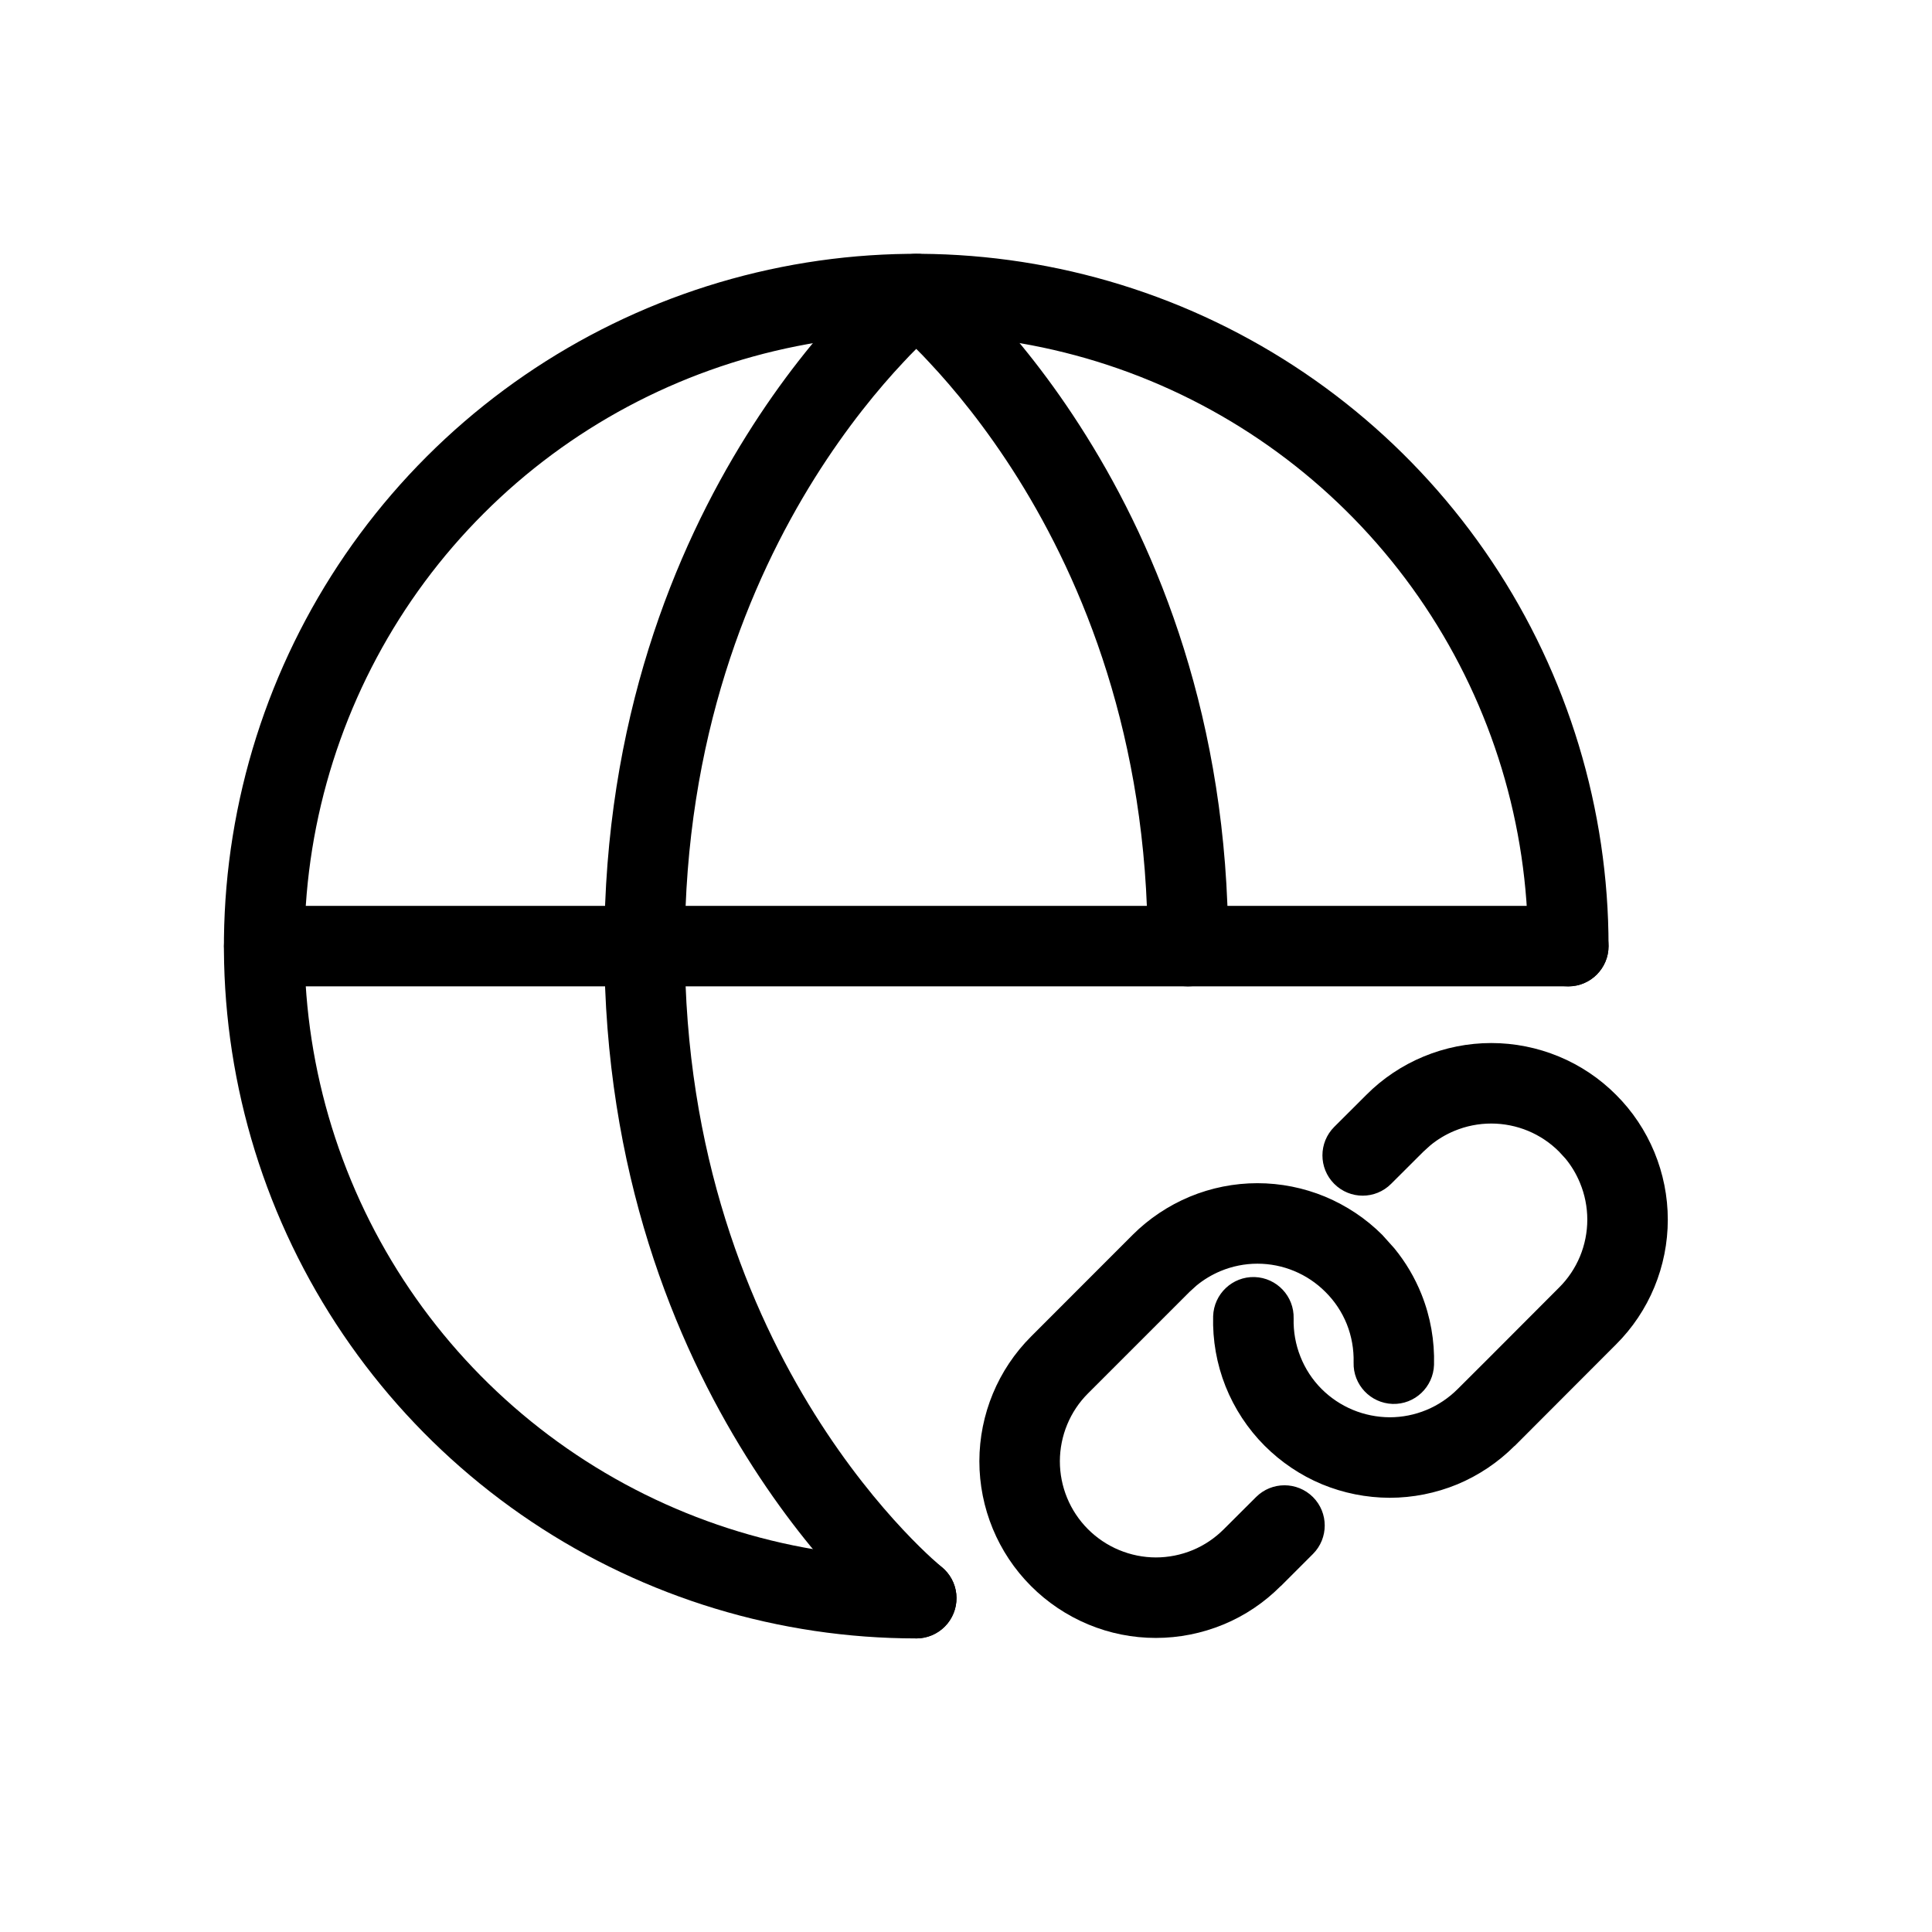
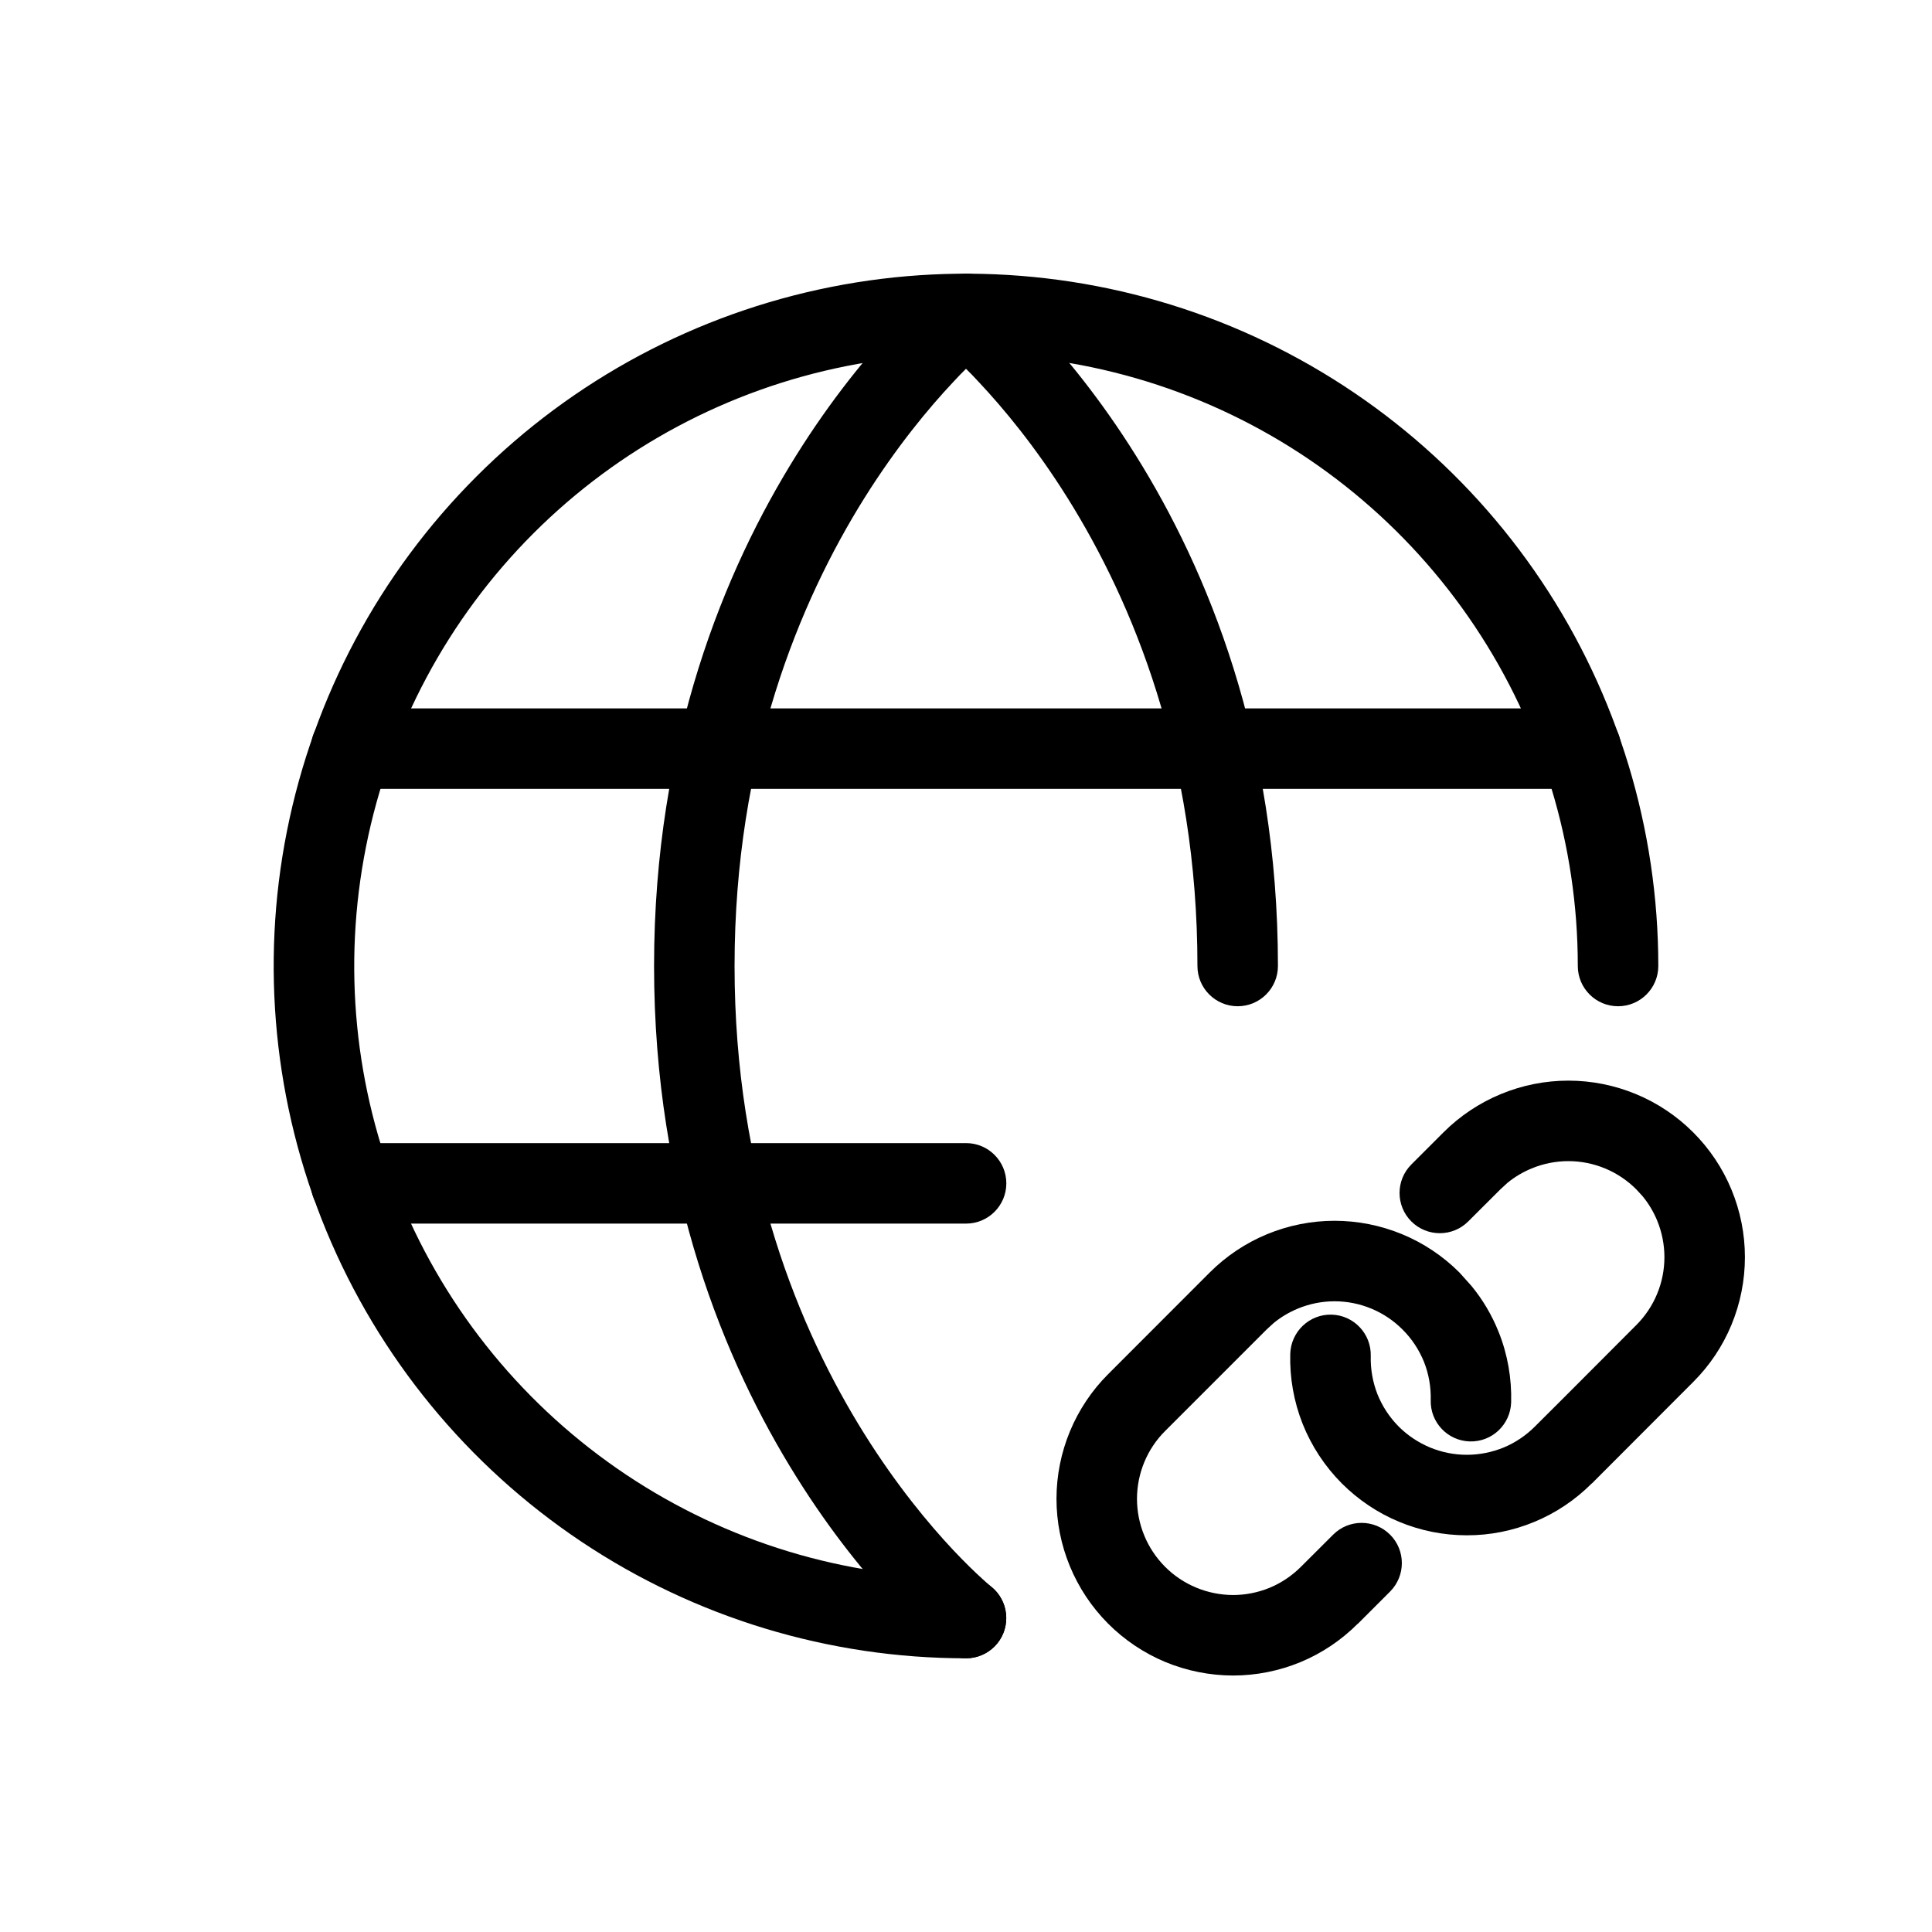
- <svg xmlns="http://www.w3.org/2000/svg" width="24" height="24" viewBox="0 0 24 24" fill="none">
-   <path d="M15.62 14.698C15.908 14.698 16.194 14.755 16.46 14.865C16.726 14.976 16.968 15.137 17.171 15.34L17.32 15.506C17.462 15.679 17.576 15.872 17.659 16.08C17.77 16.358 17.822 16.656 17.814 16.954C17.805 17.23 17.576 17.448 17.3 17.44C17.024 17.431 16.807 17.201 16.815 16.925C16.819 16.763 16.791 16.601 16.731 16.45C16.671 16.3 16.58 16.163 16.465 16.049L16.464 16.048C16.353 15.937 16.222 15.849 16.077 15.789C15.933 15.729 15.777 15.698 15.62 15.698C15.464 15.698 15.309 15.729 15.164 15.789C15.056 15.834 14.954 15.895 14.864 15.969L14.777 16.048L13.516 17.309C13.292 17.532 13.167 17.836 13.166 18.152C13.166 18.468 13.291 18.771 13.514 18.995C13.625 19.106 13.757 19.195 13.902 19.255C14.046 19.315 14.202 19.347 14.359 19.347C14.515 19.347 14.671 19.316 14.816 19.256C14.961 19.196 15.092 19.107 15.203 18.996L15.603 18.597C15.798 18.402 16.114 18.402 16.31 18.597C16.505 18.792 16.505 19.109 16.31 19.304L15.91 19.704L15.909 19.703C15.706 19.907 15.465 20.07 15.198 20.18C14.932 20.29 14.646 20.347 14.358 20.347C14.069 20.347 13.784 20.29 13.518 20.179C13.252 20.068 13.009 19.905 12.806 19.701C12.396 19.29 12.166 18.732 12.166 18.151C12.167 17.57 12.398 17.012 12.809 16.602L14.069 15.341C14.273 15.137 14.515 14.976 14.781 14.865C15.047 14.755 15.332 14.698 15.62 14.698ZM18.525 12.957C18.813 12.957 19.098 13.014 19.364 13.124C19.63 13.234 19.872 13.396 20.075 13.6C20.279 13.803 20.441 14.046 20.551 14.312C20.661 14.578 20.718 14.863 20.718 15.151C20.718 15.439 20.661 15.724 20.551 15.99C20.441 16.256 20.279 16.498 20.075 16.701L18.815 17.963L18.814 17.962C18.61 18.166 18.369 18.328 18.103 18.439C17.836 18.549 17.55 18.606 17.262 18.606C16.974 18.605 16.688 18.548 16.422 18.438C16.156 18.327 15.914 18.164 15.71 17.96C15.5 17.75 15.334 17.497 15.224 17.221C15.114 16.944 15.062 16.648 15.07 16.35C15.079 16.074 15.309 15.856 15.585 15.864C15.861 15.873 16.078 16.103 16.07 16.379C16.066 16.541 16.094 16.701 16.154 16.852C16.213 17.002 16.303 17.14 16.417 17.254C16.528 17.365 16.661 17.454 16.806 17.514C16.951 17.574 17.106 17.605 17.263 17.606C17.42 17.606 17.575 17.575 17.72 17.515C17.865 17.455 17.997 17.366 18.108 17.255L18.484 16.88L19.368 15.994C19.479 15.884 19.567 15.752 19.627 15.608C19.687 15.463 19.718 15.307 19.718 15.151C19.718 14.994 19.687 14.838 19.627 14.694C19.582 14.585 19.522 14.484 19.448 14.394L19.368 14.307C19.258 14.196 19.126 14.108 18.982 14.048C18.837 13.988 18.681 13.957 18.525 13.957C18.368 13.957 18.212 13.988 18.068 14.048C17.959 14.093 17.858 14.154 17.768 14.228L17.681 14.307L17.281 14.706C17.086 14.902 16.77 14.902 16.574 14.706C16.379 14.511 16.379 14.194 16.574 13.999L16.974 13.6C17.177 13.396 17.42 13.234 17.686 13.124C17.952 13.014 18.237 12.957 18.525 12.957Z" fill="black" />
-   <path d="M19.482 11.253C19.758 11.253 19.982 11.477 19.982 11.753C19.982 12.029 19.758 12.253 19.482 12.253H3.282C3.006 12.253 2.782 12.029 2.782 11.753C2.782 11.477 3.006 11.253 3.282 11.253H19.482Z" fill="black" />
-   <path d="M18.982 11.753C18.982 10.25 18.536 8.781 17.701 7.531C16.866 6.281 15.679 5.306 14.291 4.731C12.902 4.156 11.373 4.006 9.899 4.3C8.425 4.593 7.07 5.316 6.008 6.379C4.945 7.441 4.222 8.796 3.928 10.27C3.635 11.745 3.785 13.273 4.36 14.662C4.935 16.05 5.91 17.237 7.16 18.072C8.41 18.907 9.879 19.353 11.382 19.353C11.658 19.353 11.882 19.577 11.882 19.853C11.881 20.129 11.658 20.353 11.382 20.353C9.681 20.353 8.018 19.849 6.604 18.904C5.19 17.959 4.087 16.615 3.436 15.044C2.785 13.472 2.615 11.743 2.947 10.075C3.279 8.407 4.098 6.874 5.3 5.672C6.503 4.469 8.036 3.65 9.704 3.318C11.372 2.986 13.101 3.157 14.673 3.807C16.244 4.458 17.588 5.561 18.533 6.975C19.478 8.389 19.982 10.052 19.982 11.753C19.982 12.029 19.758 12.253 19.482 12.253C19.206 12.253 18.982 12.029 18.982 11.753Z" fill="black" />
-   <path d="M14.257 11.753C14.257 9.162 13.449 7.228 12.646 5.943C12.243 5.3 11.842 4.819 11.544 4.502C11.486 4.439 11.432 4.383 11.382 4.334C11.332 4.383 11.278 4.439 11.22 4.502C10.922 4.819 10.521 5.3 10.118 5.943C9.315 7.228 8.507 9.162 8.507 11.753C8.507 14.343 9.315 16.278 10.118 17.563C10.521 18.207 10.922 18.687 11.22 19.005C11.368 19.163 11.491 19.281 11.574 19.357C11.616 19.395 11.649 19.424 11.669 19.441C11.679 19.45 11.686 19.456 11.691 19.46C11.692 19.461 11.694 19.462 11.694 19.463C11.91 19.635 11.945 19.95 11.773 20.166C11.6 20.381 11.285 20.416 11.069 20.244L11.382 19.853C11.098 20.208 11.072 20.241 11.069 20.244L11.065 20.239C11.062 20.237 11.058 20.234 11.054 20.23C11.046 20.223 11.034 20.214 11.02 20.202C10.991 20.177 10.95 20.142 10.9 20.095C10.799 20.003 10.657 19.868 10.489 19.689C10.154 19.332 9.712 18.8 9.271 18.093C8.386 16.678 7.507 14.562 7.507 11.753C7.507 8.943 8.386 6.828 9.271 5.413C9.712 4.706 10.154 4.175 10.489 3.817C10.657 3.638 10.799 3.503 10.9 3.411C10.95 3.365 10.991 3.329 11.02 3.304C11.034 3.292 11.046 3.282 11.054 3.275C11.058 3.272 11.062 3.269 11.065 3.267L11.069 3.263C11.069 3.263 11.07 3.263 11.382 3.653L11.069 3.262C11.252 3.116 11.512 3.116 11.694 3.262L11.382 3.653C11.663 3.302 11.691 3.266 11.694 3.262L11.699 3.267C11.702 3.269 11.706 3.272 11.71 3.275C11.719 3.282 11.73 3.292 11.744 3.304C11.773 3.329 11.814 3.365 11.864 3.411C11.965 3.503 12.107 3.638 12.275 3.817C12.61 4.175 13.052 4.706 13.493 5.413C14.378 6.828 15.257 8.943 15.257 11.753C15.257 12.029 15.033 12.253 14.757 12.253C14.481 12.253 14.257 12.029 14.257 11.753Z" fill="black" />
+ <svg xmlns="http://www.w3.org/2000/svg" viewBox="0 0 24 24" fill="none" width="128" height="128">
+   <path d="M19.6 12C19.6 10.497 19.154 9.028 18.319 7.778C17.484 6.528 16.297 5.553 14.909 4.978C13.52 4.403 11.992 4.253 10.517 4.547C9.043 4.84 7.689 5.563 6.626 6.626C5.563 7.689 4.84 9.043 4.547 10.517C4.253 11.992 4.403 13.52 4.978 14.909C5.553 16.297 6.528 17.484 7.778 18.319C9.028 19.154 10.497 19.6 12 19.6C12.276 19.6 12.5 19.824 12.5 20.1C12.5 20.376 12.276 20.6 12 20.6C10.299 20.6 8.636 20.096 7.222 19.151C5.808 18.206 4.705 16.862 4.054 15.291C3.404 13.719 3.233 11.99 3.565 10.322C3.897 8.654 4.716 7.121 5.919 5.919C7.121 4.716 8.654 3.897 10.322 3.565C11.99 3.233 13.719 3.404 15.291 4.054C16.862 4.705 18.206 5.808 19.151 7.222C20.096 8.636 20.6 10.299 20.6 12C20.6 12.276 20.376 12.5 20.1 12.5C19.824 12.5 19.6 12.276 19.6 12Z" fill="black" />
+   <path d="M14.875 12C14.875 9.409 14.067 7.475 13.264 6.19C12.862 5.547 12.46 5.066 12.162 4.749C12.104 4.686 12.05 4.63 12 4.581C11.95 4.63 11.896 4.686 11.838 4.749C11.54 5.066 11.139 5.547 10.736 6.19C9.933 7.475 9.125 9.409 9.125 12C9.125 14.59 9.933 16.525 10.736 17.81C11.139 18.454 11.54 18.934 11.838 19.252C11.987 19.41 12.109 19.528 12.193 19.604C12.234 19.642 12.267 19.671 12.287 19.688C12.297 19.697 12.304 19.703 12.309 19.707C12.31 19.708 12.312 19.709 12.313 19.71C12.528 19.882 12.563 20.197 12.391 20.413C12.218 20.628 11.903 20.663 11.688 20.491L12 20.1C11.716 20.456 11.69 20.488 11.688 20.491L11.683 20.486C11.68 20.484 11.676 20.481 11.672 20.477C11.664 20.47 11.652 20.461 11.638 20.449C11.609 20.424 11.568 20.389 11.518 20.343C11.417 20.25 11.275 20.115 11.107 19.936C10.773 19.579 10.33 19.047 9.889 18.34C9.004 16.925 8.125 14.809 8.125 12C8.125 9.191 9.004 7.075 9.889 5.66C10.33 4.954 10.772 4.422 11.107 4.064C11.275 3.885 11.417 3.75 11.518 3.658C11.568 3.612 11.609 3.576 11.638 3.551C11.652 3.539 11.664 3.529 11.672 3.522C11.676 3.519 11.68 3.516 11.683 3.514L11.687 3.51C11.687 3.51 11.688 3.51 12 3.9L11.688 3.509C11.87 3.363 12.13 3.363 12.313 3.509L12 3.9C12.281 3.549 12.31 3.513 12.313 3.509L12.318 3.514C12.32 3.516 12.324 3.519 12.328 3.522C12.337 3.529 12.348 3.539 12.362 3.551C12.391 3.576 12.432 3.612 12.482 3.658C12.584 3.75 12.725 3.885 12.893 4.064C13.228 4.422 13.67 4.954 14.111 5.66C14.996 7.075 15.875 9.191 15.875 12C15.875 12.276 15.651 12.5 15.375 12.5C15.099 12.5 14.875 12.276 14.875 12Z" fill="black" />
+   <path d="M19.639 8.8C19.915 8.8 20.139 9.024 20.139 9.3C20.139 9.576 19.915 9.8 19.639 9.8H4.361C4.085 9.8 3.861 9.576 3.861 9.3C3.861 9.024 4.085 8.8 4.361 8.8H19.639Z" fill="black" />
+   <path d="M12.001 14.2C12.277 14.2 12.501 14.424 12.501 14.7C12.501 14.976 12.277 15.2 12.001 15.2H4.361C4.085 15.2 3.861 14.976 3.861 14.7C3.861 14.424 4.085 14.2 4.361 14.2H12.001Z" fill="black" />
+   <path d="M16.578 15.165C16.866 15.165 17.152 15.222 17.418 15.332C17.684 15.442 17.926 15.604 18.129 15.807L18.278 15.973C18.42 16.145 18.534 16.339 18.617 16.547C18.728 16.824 18.78 17.122 18.772 17.421C18.763 17.697 18.534 17.914 18.258 17.906C17.982 17.898 17.765 17.668 17.773 17.392C17.777 17.23 17.749 17.068 17.689 16.917C17.628 16.767 17.538 16.63 17.423 16.516L17.422 16.515C17.311 16.404 17.18 16.316 17.035 16.256C16.89 16.196 16.735 16.165 16.578 16.165C16.422 16.165 16.267 16.196 16.122 16.256C16.014 16.301 15.912 16.361 15.821 16.436L15.735 16.515L14.474 17.776C14.25 17.999 14.125 18.302 14.124 18.618C14.124 18.934 14.249 19.238 14.472 19.462C14.582 19.573 14.715 19.662 14.86 19.722C15.004 19.782 15.16 19.813 15.316 19.814C15.473 19.814 15.629 19.783 15.774 19.723C15.918 19.663 16.05 19.574 16.161 19.463L16.561 19.064C16.756 18.869 17.072 18.869 17.268 19.064C17.463 19.259 17.463 19.575 17.268 19.771L16.868 20.171L16.867 20.17C16.663 20.374 16.423 20.536 16.156 20.647C15.89 20.757 15.604 20.814 15.316 20.814C15.027 20.813 14.742 20.756 14.476 20.646C14.21 20.535 13.967 20.372 13.764 20.168C13.354 19.756 13.124 19.198 13.124 18.617C13.125 18.037 13.356 17.479 13.767 17.069L15.027 15.808C15.231 15.604 15.473 15.442 15.739 15.332C16.005 15.222 16.29 15.165 16.578 15.165ZM19.483 13.424C19.771 13.424 20.056 13.481 20.322 13.591C20.588 13.701 20.83 13.863 21.033 14.066C21.237 14.27 21.399 14.512 21.509 14.778C21.619 15.044 21.676 15.329 21.676 15.617C21.676 15.905 21.619 16.191 21.509 16.457C21.399 16.723 21.237 16.965 21.033 17.168L19.773 18.43L19.772 18.429C19.568 18.633 19.327 18.795 19.061 18.905C18.794 19.016 18.508 19.073 18.22 19.072C17.932 19.072 17.646 19.015 17.38 18.904C17.114 18.794 16.872 18.631 16.668 18.427C16.458 18.216 16.292 17.964 16.182 17.688C16.072 17.411 16.02 17.114 16.028 16.817C16.037 16.541 16.267 16.323 16.543 16.331C16.819 16.339 17.036 16.57 17.028 16.846C17.024 17.007 17.052 17.168 17.111 17.319C17.171 17.469 17.261 17.606 17.375 17.721C17.486 17.832 17.619 17.92 17.764 17.981C17.909 18.041 18.064 18.072 18.221 18.072C18.378 18.072 18.533 18.041 18.678 17.982C18.823 17.922 18.955 17.833 19.066 17.722L19.442 17.347L20.326 16.461C20.437 16.35 20.525 16.219 20.585 16.074C20.645 15.93 20.676 15.774 20.676 15.617C20.676 15.461 20.645 15.305 20.585 15.16C20.54 15.052 20.48 14.951 20.405 14.86L20.326 14.774C20.215 14.663 20.084 14.575 19.939 14.515C19.795 14.455 19.639 14.424 19.483 14.424C19.326 14.424 19.17 14.455 19.026 14.515C18.917 14.56 18.816 14.62 18.726 14.694L18.639 14.774L18.239 15.173C18.044 15.368 17.728 15.368 17.532 15.173C17.337 14.978 17.337 14.661 17.532 14.466L17.932 14.066C18.135 13.863 18.378 13.701 18.644 13.591C18.91 13.481 19.195 13.424 19.483 13.424Z" fill="black" />
</svg>
